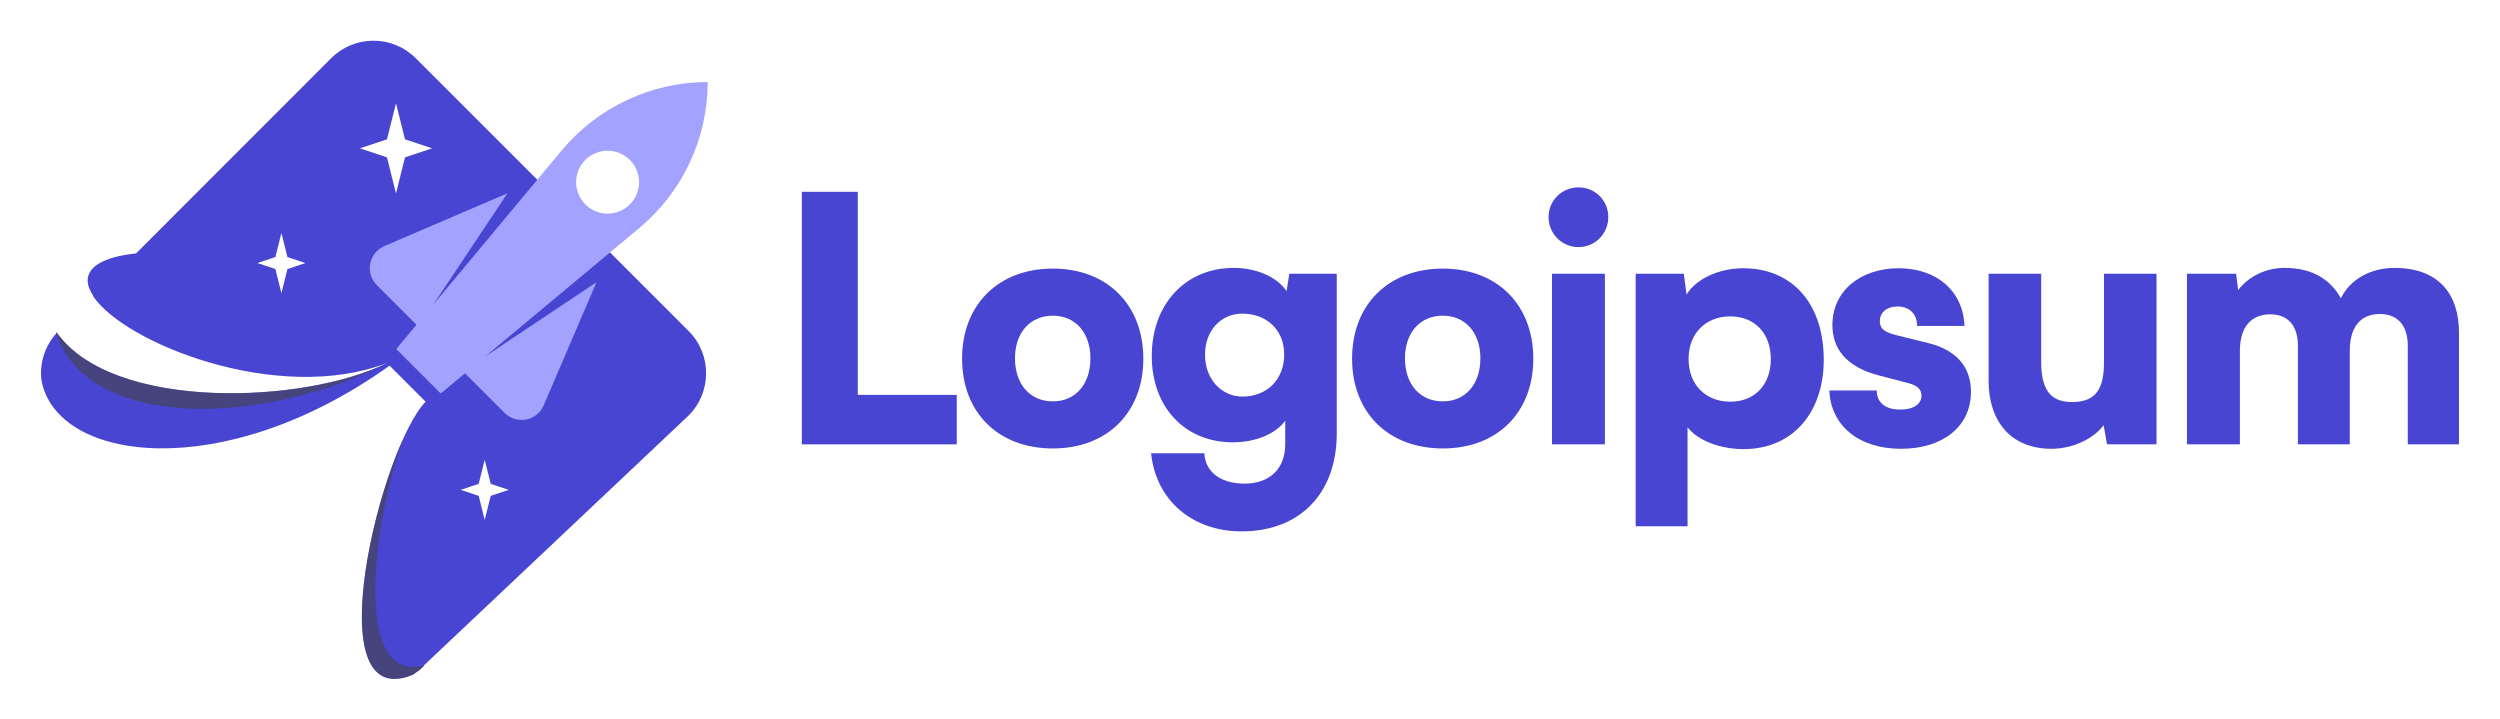
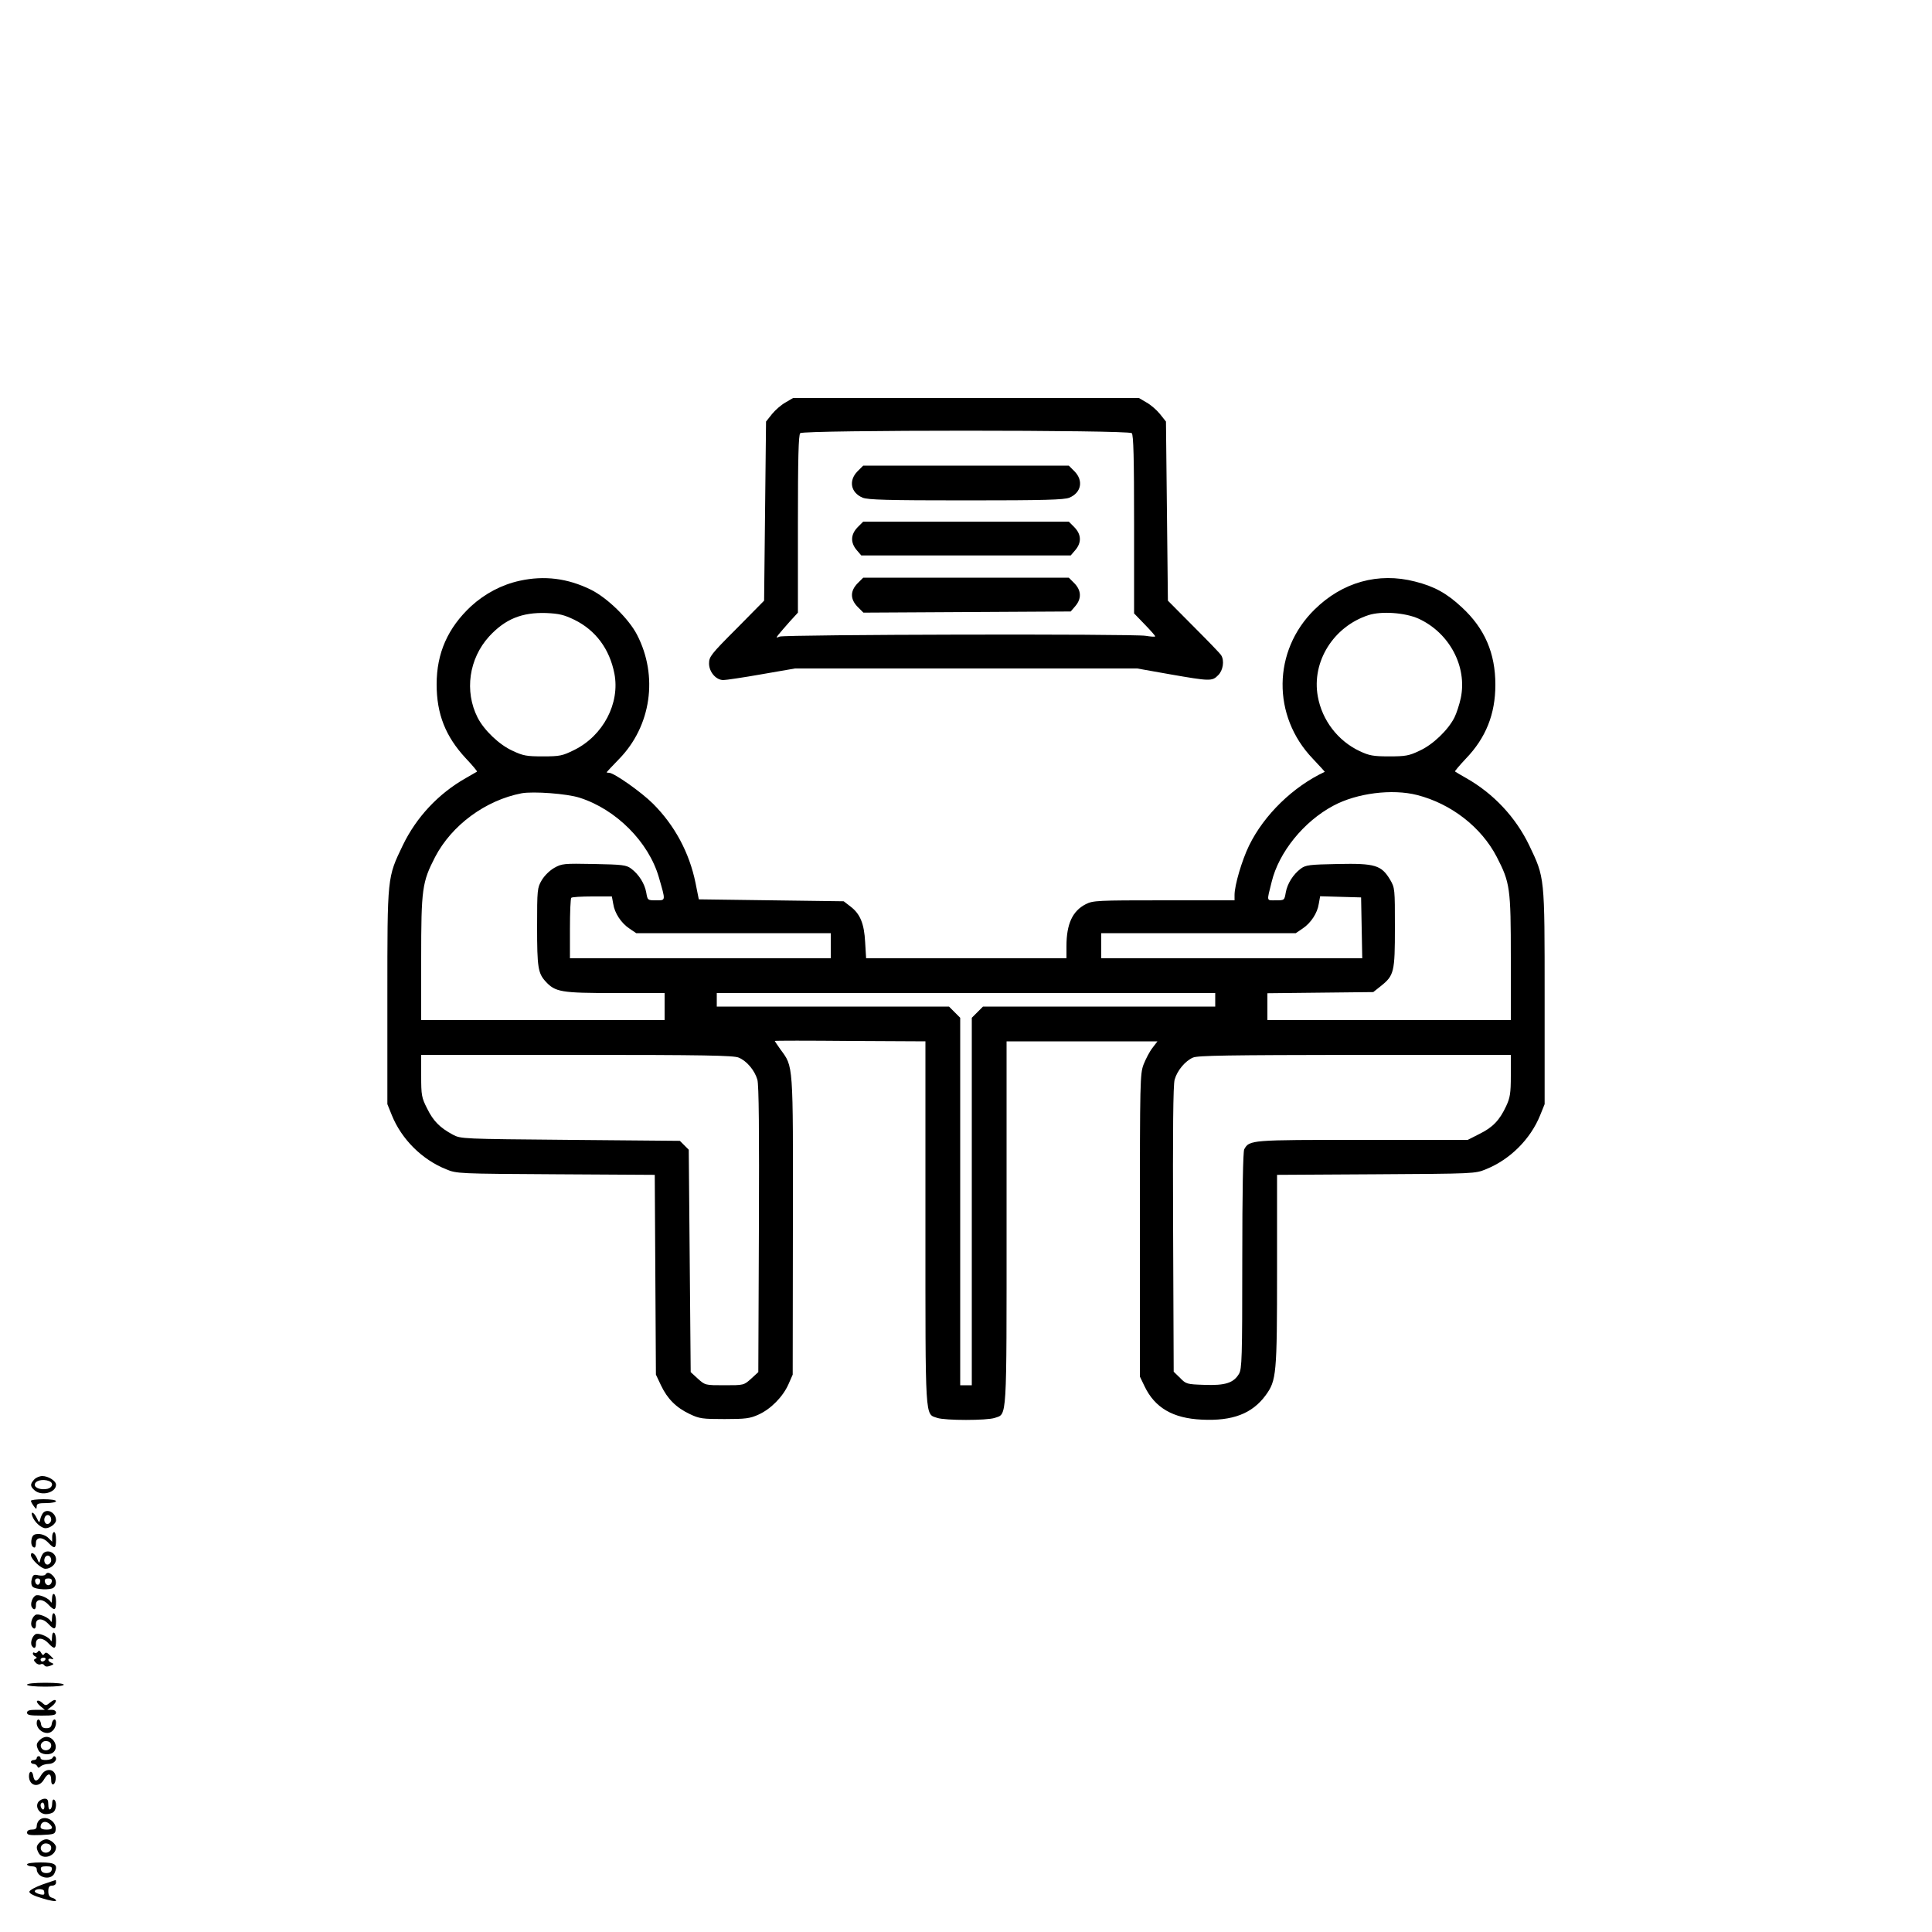
- <svg xmlns="http://www.w3.org/2000/svg" id="logo-33" width="160" height="46" viewBox="0 0 160 46" fill="none">
-   <path fill-rule="evenodd" clip-rule="evenodd" d="M26.605 3.724C25.111 2.231 22.689 2.232 21.196 3.725L8.735 16.192L8.724 16.189L8.685 16.193C8.701 16.201 8.717 16.208 8.733 16.216C6.547 16.445 5.619 17.102 5.609 17.946C5.613 18.259 5.741 18.598 5.978 18.95L5.966 18.962C7.954 21.959 17.799 25.913 24.764 23.234C19.544 25.844 7.25 26.361 3.64 21.294C2.855 22.142 2.527 23.257 2.651 24.328C3.605 29.585 14.269 31.02 24.933 23.402L27.241 25.71C24.369 28.66 20.128 45.797 26.43 43.18C26.58 43.079 26.707 42.988 26.879 42.857L27.16 42.592C27.144 42.596 27.128 42.6 27.112 42.604L43.992 26.668C45.559 25.188 45.595 22.706 44.07 21.183L26.605 3.724ZM24.766 8.917L25.343 6.61L25.92 8.917L27.651 9.494L25.92 10.071L25.343 12.379L24.766 10.071L23.036 9.494L24.766 8.917ZM17.625 16.451L18.01 14.912L18.395 16.451L19.549 16.835L18.395 17.22L18.01 18.759L17.625 17.22L16.472 16.835L17.625 16.451ZM31.021 29.428L30.637 30.966L29.483 31.351L30.637 31.735L31.021 33.274L31.406 31.735L32.56 31.351L31.406 30.966L31.021 29.428Z" class="ccustom" fill="#4845D2" />
-   <path d="M54.898 12.275H51.316V28.439H61.232V25.272H54.898V12.275Z" class="ccustom" fill="#4845D2" />
-   <path d="M61.574 22.956C61.574 26.407 63.89 28.701 67.384 28.701C70.857 28.701 73.173 26.407 73.173 22.956C73.173 19.505 70.857 17.19 67.384 17.19C63.89 17.19 61.574 19.505 61.574 22.956ZM64.96 22.934C64.96 21.296 65.921 20.204 67.384 20.204C68.826 20.204 69.787 21.296 69.787 22.934C69.787 24.595 68.826 25.687 67.384 25.687C65.921 25.687 64.96 24.595 64.96 22.934Z" class="ccustom" fill="#4845D2" />
-   <path d="M73.714 22.782C73.714 26.08 75.854 28.308 78.89 28.308C80.354 28.308 81.621 27.783 82.254 26.932V28.439C82.254 29.946 81.315 30.951 79.655 30.951C78.169 30.951 77.143 30.252 77.077 29.007H73.67C73.976 31.999 76.291 34.008 79.458 34.008C83.193 34.008 85.552 31.584 85.552 27.74V17.518H82.516L82.341 18.631C81.73 17.736 80.441 17.146 78.956 17.146C75.898 17.146 73.714 19.44 73.714 22.782ZM77.121 22.694C77.121 21.122 78.17 20.073 79.502 20.073C81.053 20.073 82.189 21.1 82.189 22.694C82.189 24.289 81.075 25.381 79.524 25.381C78.191 25.381 77.121 24.289 77.121 22.694Z" class="ccustom" fill="#4845D2" />
-   <path d="M86.533 22.956C86.533 26.407 88.848 28.701 92.343 28.701C95.816 28.701 98.131 26.407 98.131 22.956C98.131 19.505 95.816 17.19 92.343 17.19C88.848 17.19 86.533 19.505 86.533 22.956ZM89.918 22.934C89.918 21.296 90.879 20.204 92.343 20.204C93.784 20.204 94.745 21.296 94.745 22.934C94.745 24.595 93.784 25.687 92.343 25.687C90.879 25.687 89.918 24.595 89.918 22.934Z" class="ccustom" fill="#4845D2" />
-   <path d="M101.031 15.814C102.079 15.814 102.931 14.962 102.931 13.892C102.931 12.822 102.079 11.992 101.031 11.992C99.961 11.992 99.109 12.822 99.109 13.892C99.109 14.962 99.961 15.814 101.031 15.814ZM99.327 28.439H102.713V17.518H99.327V28.439Z" class="ccustom" fill="#4845D2" />
-   <path d="M104.683 33.681H108.003V27.347C108.637 28.177 110.078 28.744 111.586 28.744C114.84 28.744 116.806 26.255 116.718 22.803C116.631 19.287 114.6 17.168 111.564 17.168C110.013 17.168 108.55 17.845 107.938 18.85L107.763 17.518H104.683V33.681ZM108.069 22.978C108.069 21.34 109.161 20.248 110.734 20.248C112.328 20.248 113.333 21.362 113.333 22.978C113.333 24.595 112.328 25.708 110.734 25.708C109.161 25.708 108.069 24.616 108.069 22.978Z" class="ccustom" fill="#4845D2" />
-   <path d="M117.077 24.988C117.164 27.194 118.912 28.723 121.664 28.723C124.307 28.723 126.142 27.325 126.142 25.075C126.142 23.459 125.18 22.388 123.389 21.952L121.445 21.471C120.746 21.296 120.31 21.122 120.31 20.554C120.31 19.986 120.768 19.614 121.445 19.614C122.21 19.614 122.712 20.117 122.69 20.86H125.727C125.639 18.588 123.914 17.168 121.511 17.168C119.086 17.168 117.274 18.61 117.274 20.794C117.274 22.257 118.082 23.459 120.244 24.027L122.166 24.529C122.734 24.682 122.974 24.944 122.974 25.315C122.974 25.861 122.472 26.211 121.62 26.211C120.637 26.211 120.113 25.752 120.113 24.988H117.077Z" class="ccustom" fill="#4845D2" />
-   <path d="M131.29 28.723C132.623 28.723 133.955 28.111 134.632 27.215L134.851 28.439H138.018V17.518H134.654V23.197C134.654 24.835 134.173 25.73 132.623 25.73C131.421 25.73 130.635 25.184 130.635 23.153V17.518H127.271V24.376C127.271 26.975 128.713 28.723 131.29 28.723Z" class="ccustom" fill="#4845D2" />
-   <path d="M143.352 28.439V22.476C143.352 20.641 144.335 20.117 145.296 20.117C146.366 20.117 147.065 20.772 147.065 22.126V28.439H150.385V22.476C150.385 20.619 151.346 20.095 152.307 20.095C153.377 20.095 154.098 20.75 154.098 22.126V28.439H157.375V21.296C157.375 18.806 156.064 17.146 153.246 17.146C151.674 17.146 150.385 17.911 149.817 19.09C149.162 17.911 148.026 17.146 146.213 17.146C145.012 17.146 143.898 17.692 143.243 18.566L143.112 17.518H139.966V28.439H143.352Z" class="ccustom" fill="#4845D2" />
-   <path fill-rule="evenodd" clip-rule="evenodd" d="M45.292 5.251C41.683 5.251 38.261 6.854 35.95 9.626L27.732 19.489L32.477 12.37L24.599 15.747C23.599 16.175 23.348 17.479 24.118 18.249L26.653 20.784L25.358 22.337L28.206 25.185L29.759 23.89L32.294 26.425C33.064 27.195 34.368 26.944 34.796 25.944L38.173 18.066L31.054 22.812L40.917 14.592C43.689 12.282 45.292 8.86 45.292 5.251ZM37.461 13.082C38.247 13.869 39.522 13.869 40.309 13.082C41.095 12.296 41.095 11.021 40.309 10.235C39.522 9.448 38.247 9.448 37.461 10.235C36.675 11.021 36.675 12.296 37.461 13.082Z" class="ccompli2" fill="#A3A2FF" />
-   <path opacity="0.6" d="M3.548 21.161C5.433 27.621 16.897 27.284 24.761 23.235C19.495 25.866 7.037 26.369 3.548 21.161Z" fill="#424242" />
-   <path opacity="0.6" d="M26.43 43.18C21.119 45.385 23.296 33.565 25.83 28.024C23.983 32.949 22.405 43.804 27.16 42.592L26.879 42.857C26.707 42.988 26.58 43.079 26.43 43.18Z" fill="#424242" />
+ <svg xmlns="http://www.w3.org/2000/svg" version="1.0" width="1000pt" height="1000pt" viewBox="0 0 1000 1000" preserveAspectRatio="xMidYMid meet">
+   <g transform="translate(0,1000) scale(0.1,-0.1)" fill="#000000" stroke="none">
+     <path d="M4066 7917 c-22 -12 -53 -39 -70 -60 l-31 -39 -5 -463 -5 -464 -142 -144 c-133 -133 -143 -146 -143 -181 0 -44 36 -86 74 -86 13 0 102 13 198 30 l173 30 885 0 886 0 169 -30 c207 -36 219 -37 250 -5 26 25 33 76 16 103 -4 8 -68 74 -142 148 l-134 135 -5 464 -5 463 -31 39 c-17 21 -48 48 -70 60 l-39 23 -895 0 -895 0 -39 -23z m1792 -159 c9 -9 12 -128 12 -473 l0 -460 56 -58 c31 -32 55 -59 53 -61 -2 -3 -24 -1 -49 3 -61 11 -1870 7 -1895 -4 -18 -8 -19 -7 -5 11 8 10 34 40 57 66 l43 47 0 459 c0 343 3 461 12 470 17 17 1699 17 1716 0z" />
+     <path d="M4439 7561 c-48 -48 -36 -111 26 -137 28 -11 126 -14 535 -14 409 0 507 3 535 14 62 26 74 89 26 137 l-29 29 -532 0 -532 0 -29 -29z" />
+     <path d="M4439 7271 c-36 -37 -38 -79 -5 -118 l24 -28 542 0 542 0 24 28 c33 39 31 81 -5 118 l-29 29 -532 0 -532 0 -29 -29z" />
+     <path d="M4439 6981 c-39 -40 -39 -82 0 -122 l30 -30 536 3 537 3 24 28 c33 39 31 81 -5 118 l-29 29 -532 0 -532 0 -29 -29z" />
+     <path d="M2690 6994 c-92 -20 -180 -66 -252 -132 -120 -112 -178 -242 -178 -404 0 -154 46 -270 151 -383 34 -36 60 -67 58 -69 -2 -1 -29 -17 -59 -34 -141 -80 -255 -202 -325 -347 -81 -169 -80 -157 -80 -785 l0 -555 23 -57 c50 -124 156 -230 281 -280 55 -23 62 -23 568 -26 l512 -3 3 -517 3 -517 26 -55 c33 -70 79 -116 149 -149 50 -24 66 -26 180 -26 109 0 132 3 176 23 64 29 126 92 155 157 l22 50 1 770 c1 853 3 821 -65 914 -16 23 -29 42 -29 43 0 2 175 2 390 0 l390 -2 0 -941 c0 -1035 -3 -986 61 -1008 41 -14 257 -14 298 0 64 22 61 -27 61 1009 l0 940 391 0 390 0 -26 -34 c-15 -19 -35 -58 -46 -86 -18 -48 -19 -84 -19 -833 l0 -782 24 -50 c53 -111 146 -166 296 -173 160 -8 261 31 331 126 56 77 59 107 59 649 l0 492 513 3 c506 3 513 3 568 26 125 50 231 156 281 280 l23 57 0 555 c0 628 1 615 -80 785 -70 145 -184 267 -325 347 -30 17 -57 33 -59 35 -2 1 23 31 56 66 104 108 153 231 153 383 0 163 -55 291 -173 400 -78 73 -143 109 -243 134 -190 49 -376 -3 -520 -145 -217 -213 -221 -551 -9 -772 35 -37 63 -68 62 -68 -163 -76 -314 -222 -392 -382 -37 -76 -75 -205 -75 -255 l0 -28 -365 0 c-345 0 -368 -1 -405 -20 -69 -35 -100 -103 -100 -217 l0 -63 -519 0 -518 0 -5 83 c-5 97 -26 147 -76 185 l-35 27 -375 5 -375 5 -17 85 c-32 157 -108 298 -220 410 -60 60 -202 160 -227 160 -7 0 -13 1 -13 3 0 1 29 32 64 68 167 171 204 430 93 644 -43 83 -154 191 -239 233 -120 59 -241 74 -368 46z m283 -202 c110 -54 182 -151 207 -278 30 -154 -58 -322 -208 -396 -61 -30 -74 -33 -162 -33 -84 0 -102 3 -157 29 -69 31 -148 107 -181 172 -69 136 -45 305 60 420 83 90 169 125 295 121 67 -3 92 -9 146 -35z m4369 6 c160 -73 253 -248 219 -411 -7 -33 -22 -79 -33 -101 -33 -65 -112 -141 -181 -172 -54 -26 -73 -29 -157 -29 -82 0 -103 4 -152 27 -113 53 -195 160 -217 283 -33 180 81 362 262 421 67 22 190 13 259 -18z m-4342 -927 c189 -60 357 -229 410 -411 36 -125 37 -120 -14 -120 -44 0 -44 0 -51 40 -8 46 -38 94 -78 124 -26 19 -44 21 -193 24 -156 3 -166 2 -205 -20 -23 -13 -51 -40 -65 -64 -23 -39 -24 -48 -24 -242 0 -208 5 -239 43 -281 51 -56 80 -61 360 -61 l257 0 0 -70 0 -70 -630 0 -630 0 0 318 c0 362 5 396 72 526 86 165 261 294 448 330 60 11 236 -2 300 -23z m4335 14 c176 -45 332 -166 412 -320 69 -134 73 -160 73 -524 l0 -321 -630 0 -630 0 0 69 0 70 274 3 274 3 39 31 c69 55 73 73 73 303 0 201 0 205 -25 248 -45 75 -78 85 -270 81 -148 -3 -166 -5 -192 -24 -40 -30 -70 -78 -78 -124 -7 -40 -7 -40 -51 -40 -50 0 -48 -9 -22 95 37 154 167 314 320 395 121 65 304 88 433 55z m-4161 -563 c7 -48 41 -100 85 -129 l34 -23 503 0 504 0 0 -65 0 -65 -675 0 -675 0 0 153 c0 85 3 157 7 160 3 4 52 7 108 7 l102 0 7 -38z m3874 -124 l3 -158 -676 0 -675 0 0 65 0 65 504 0 503 0 34 23 c44 29 78 81 85 129 l7 39 106 -3 106 -3 3 -157z m-758 -373 l0 -35 -601 0 -601 0 -29 -29 -29 -29 0 -951 0 -951 -30 0 -30 0 0 951 0 951 -29 29 -29 29 -601 0 -601 0 0 35 0 35 1290 0 1290 0 0 -35z m-2467 -299 c42 -17 83 -66 97 -114 8 -25 10 -269 8 -775 l-3 -739 -37 -34 c-38 -34 -38 -34 -138 -34 -100 0 -100 0 -138 34 l-37 34 -5 576 -5 575 -23 23 -23 23 -567 5 c-560 5 -567 5 -608 27 -67 36 -101 70 -133 135 -29 57 -31 69 -31 170 l0 108 805 0 c658 0 812 -3 838 -14z m3997 -93 c0 -92 -4 -115 -24 -158 -34 -73 -69 -110 -138 -144 l-61 -31 -544 0 c-582 0 -586 0 -613 -49 -6 -13 -10 -214 -10 -576 0 -507 -2 -560 -17 -586 -28 -47 -71 -61 -179 -57 -91 3 -95 4 -126 36 l-33 32 -3 738 c-2 505 0 749 8 774 13 47 55 97 95 114 24 11 189 13 838 14 l807 0 0 -107z" />
+     <path d="M177 2342 c-22 -24 -21 -35 1 -55 36 -33 112 -13 112 28 0 20 -40 45 -71 45 -14 0 -33 -8 -42 -18z m77 -8 c24 -9 19 -33 -8 -40 -31 -7 -66 3 -66 21 0 21 41 32 74 19z" />
+     <path d="M160 2232 c0 -5 7 -17 15 -28 13 -17 14 -17 15 -1 0 14 9 17 50 17 28 0 50 5 50 10 0 6 -28 10 -65 10 -36 0 -65 -4 -65 -8z" />
+     <path d="M222 2168 c-5 -7 -12 -22 -14 -33 -4 -18 -6 -17 -18 8 -14 30 -33 38 -23 10 11 -31 46 -63 69 -63 23 0 54 24 54 41 0 39 -46 64 -68 37z m43 -34 c0 -10 -8 -20 -17 -22 -18 -3 -26 27 -11 42 12 11 28 0 28 -20z" />
+     <path d="M270 2045 l0 -25 -20 20 c-11 11 -33 20 -50 20 -23 0 -31 -5 -36 -24 -6 -25 1 -46 15 -46 4 0 7 10 7 23 -1 32 34 34 64 2 32 -34 40 -32 40 15 0 22 -4 40 -10 40 -5 0 -10 -11 -10 -25z" />
+     <path d="M222 1958 c-5 -7 -12 -22 -14 -33 -4 -18 -6 -17 -16 8 -11 26 -32 38 -32 18 0 -21 53 -71 75 -71 28 0 55 24 55 49 0 35 -46 55 -68 29z m43 -34 c0 -10 -8 -20 -17 -22 -18 -3 -26 27 -11 42 12 11 28 0 28 -20z" />
+     <path d="M235 1850 c-3 -5 -19 -7 -35 -4 -25 6 -30 3 -36 -21 -4 -15 -2 -31 5 -38 15 -15 92 -18 108 -5 18 14 16 43 -3 62 -18 18 -30 20 -39 6z m-27 -37 c-4 -22 -22 -20 -26 1 -2 10 3 16 13 16 10 0 15 -7 13 -17z m60 0 c-2 -10 -10 -18 -18 -18 -8 0 -16 8 -18 18 -2 12 3 17 18 17 15 0 20 -5 18 -17z" />
+     <path d="M188 1743 c-19 -5 -34 -45 -23 -62 11 -18 22 -12 21 12 -1 32 34 34 64 2 32 -34 40 -32 40 15 0 44 -20 56 -21 13 0 -16 -3 -22 -6 -15 -7 17 -54 39 -75 35z" />
+     <path d="M188 1643 c-19 -5 -34 -45 -23 -62 11 -18 22 -12 21 12 -1 32 34 34 64 2 32 -34 40 -32 40 15 0 44 -20 56 -21 13 0 -16 -3 -22 -6 -15 -7 17 -54 39 -75 35z" />
+     <path d="M188 1543 c-19 -5 -34 -45 -23 -62 11 -18 22 -12 21 12 -1 32 34 34 64 2 32 -34 40 -32 40 15 0 44 -20 56 -21 13 0 -16 -3 -22 -6 -15 -7 17 -54 39 -75 35z" />
+     <path d="M196 1451 c-4 -6 -12 -9 -17 -6 -5 4 -9 2 -9 -4 0 -5 6 -12 13 -15 9 -5 9 -7 0 -12 -10 -4 -9 -9 2 -20 8 -9 20 -12 26 -8 6 3 14 1 18 -5 5 -8 15 -9 31 -3 19 7 21 10 7 15 -23 9 -22 28 1 20 12 -4 11 0 -7 17 -17 17 -25 20 -31 10 -6 -9 -10 -8 -17 5 -7 12 -12 14 -17 6z m39 -41 c-3 -5 -10 -10 -16 -10 -5 0 -9 5 -9 10 0 6 7 10 16 10 8 0 12 -4 9 -10z" />
+     <path d="M140 1280 c0 -6 38 -10 95 -10 57 0 95 4 95 10 0 6 -38 10 -95 10 -57 0 -95 -4 -95 -10z" />
+     <path d="M261 1189 c-22 -18 -25 -19 -42 -3 -11 10 -22 14 -27 10 -4 -4 4 -16 17 -27 l23 -19 -46 0 c-34 0 -46 -4 -46 -15 0 -12 15 -15 75 -15 60 0 75 3 75 15 0 9 -9 15 -22 15 l-23 0 24 19 c13 10 22 23 20 29 -2 6 -14 3 -28 -9z" />
+     <path d="M190 1081 c0 -27 27 -51 55 -51 24 0 45 25 45 54 0 25 -18 19 -22 -6 -2 -17 -10 -23 -28 -23 -18 0 -26 6 -28 23 -4 27 -22 30 -22 3z" />
+     <path d="M206 994 c-19 -18 -20 -28 -6 -55 12 -22 59 -26 78 -7 26 26 1 78 -38 78 -10 0 -26 -7 -34 -16z m59 -29 c0 -22 -31 -33 -47 -17 -17 17 -1 44 24 40 15 -2 23 -10 23 -23z" />
+     <path d="M190 900 c0 -5 -7 -10 -15 -10 -8 0 -15 -4 -15 -10 0 -5 6 -10 14 -10 8 0 16 -6 19 -12 4 -10 7 -10 18 0 7 6 26 12 41 12 28 0 48 24 33 38 -4 4 -10 1 -12 -5 -5 -15 -63 -18 -63 -3 0 6 -4 10 -10 10 -5 0 -10 -4 -10 -10z" />
+     <path d="M212 810 c-19 -34 -35 -34 -40 -2 -4 29 -22 28 -22 -1 0 -52 52 -63 78 -17 20 35 37 34 37 -4 -1 -31 19 -29 23 3 8 53 -49 69 -76 21z" />
+     <path d="M200 675 c-21 -25 3 -65 38 -65 15 0 33 5 40 12 15 15 16 54 2 63 -6 3 -10 -5 -10 -19 0 -14 -4 -28 -10 -31 -6 -4 -10 7 -10 24 0 24 -4 31 -19 31 -10 0 -24 -7 -31 -15z m30 -26 c0 -11 -4 -17 -10 -14 -5 3 -10 13 -10 21 0 8 5 14 10 14 6 0 10 -9 10 -21z" />
+     <path d="M202 578 c-7 -7 -12 -20 -12 -30 0 -13 -8 -18 -25 -18 -16 0 -25 -6 -25 -15 0 -13 13 -15 73 -13 67 3 72 5 75 26 7 46 -55 81 -86 50z m56 -20 c19 -19 14 -28 -18 -28 -18 0 -30 5 -30 13 0 28 27 36 48 15z" />
+     <path d="M206 464 c-19 -18 -20 -28 -6 -55 21 -39 90 -16 90 30 0 16 -30 41 -50 41 -10 0 -26 -7 -34 -16z m59 -29 c0 -22 -31 -33 -47 -17 -17 17 -1 44 24 40 15 -2 23 -10 23 -23z" />
+     <path d="M140 350 c0 -5 11 -10 25 -10 15 0 25 -6 25 -14 0 -45 73 -62 92 -22 20 45 6 56 -72 56 -40 0 -70 -4 -70 -10z m128 -27 c-2 -12 -12 -18 -28 -18 -16 0 -26 6 -28 18 -3 13 3 17 28 17 25 0 31 -4 28 -17z" />
+     <path d="M220 246 c-36 -13 -66 -29 -68 -37 -1 -9 20 -21 68 -35 38 -12 70 -17 70 -12 0 6 -9 12 -20 15 -14 4 -20 14 -20 34 0 22 5 29 20 29 11 0 20 7 20 15 0 8 -1 15 -2 14 -2 0 -32 -11 -68 -23z m8 -51 c-7 -7 -48 7 -48 15 0 15 45 16 48 2 2 -8 2 -15 0 -17z" />
+   </g>
</svg>
